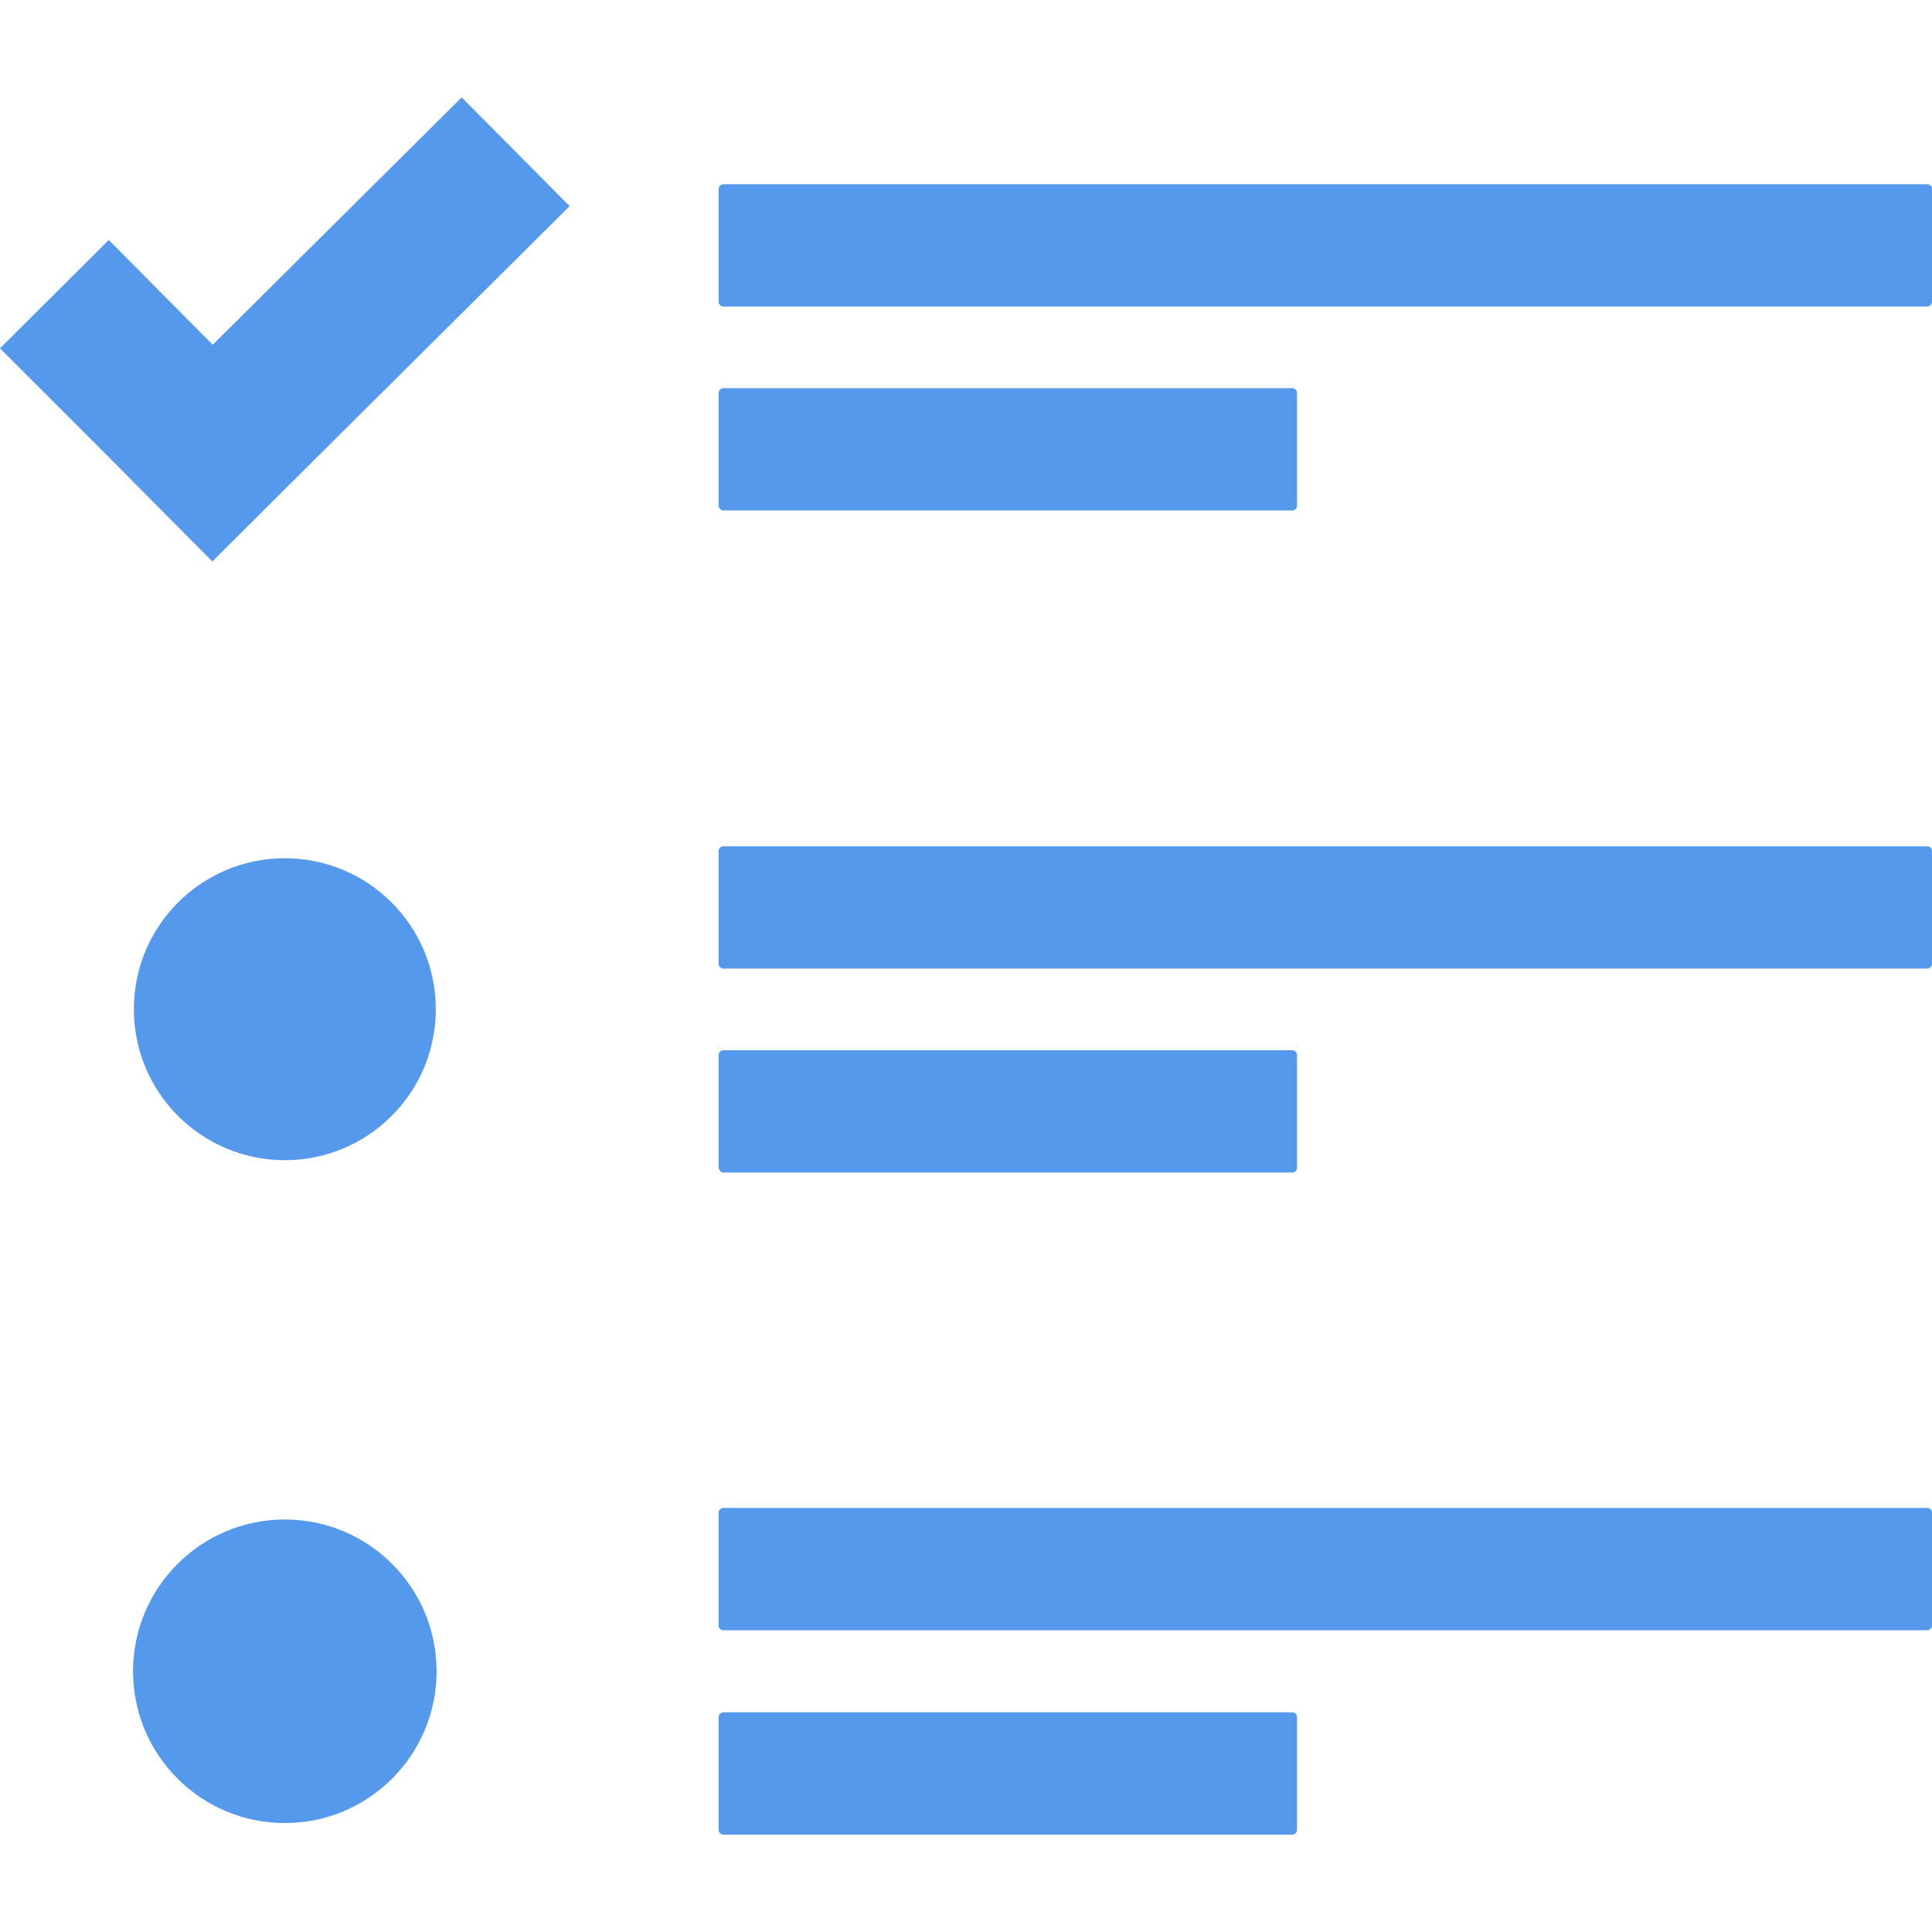
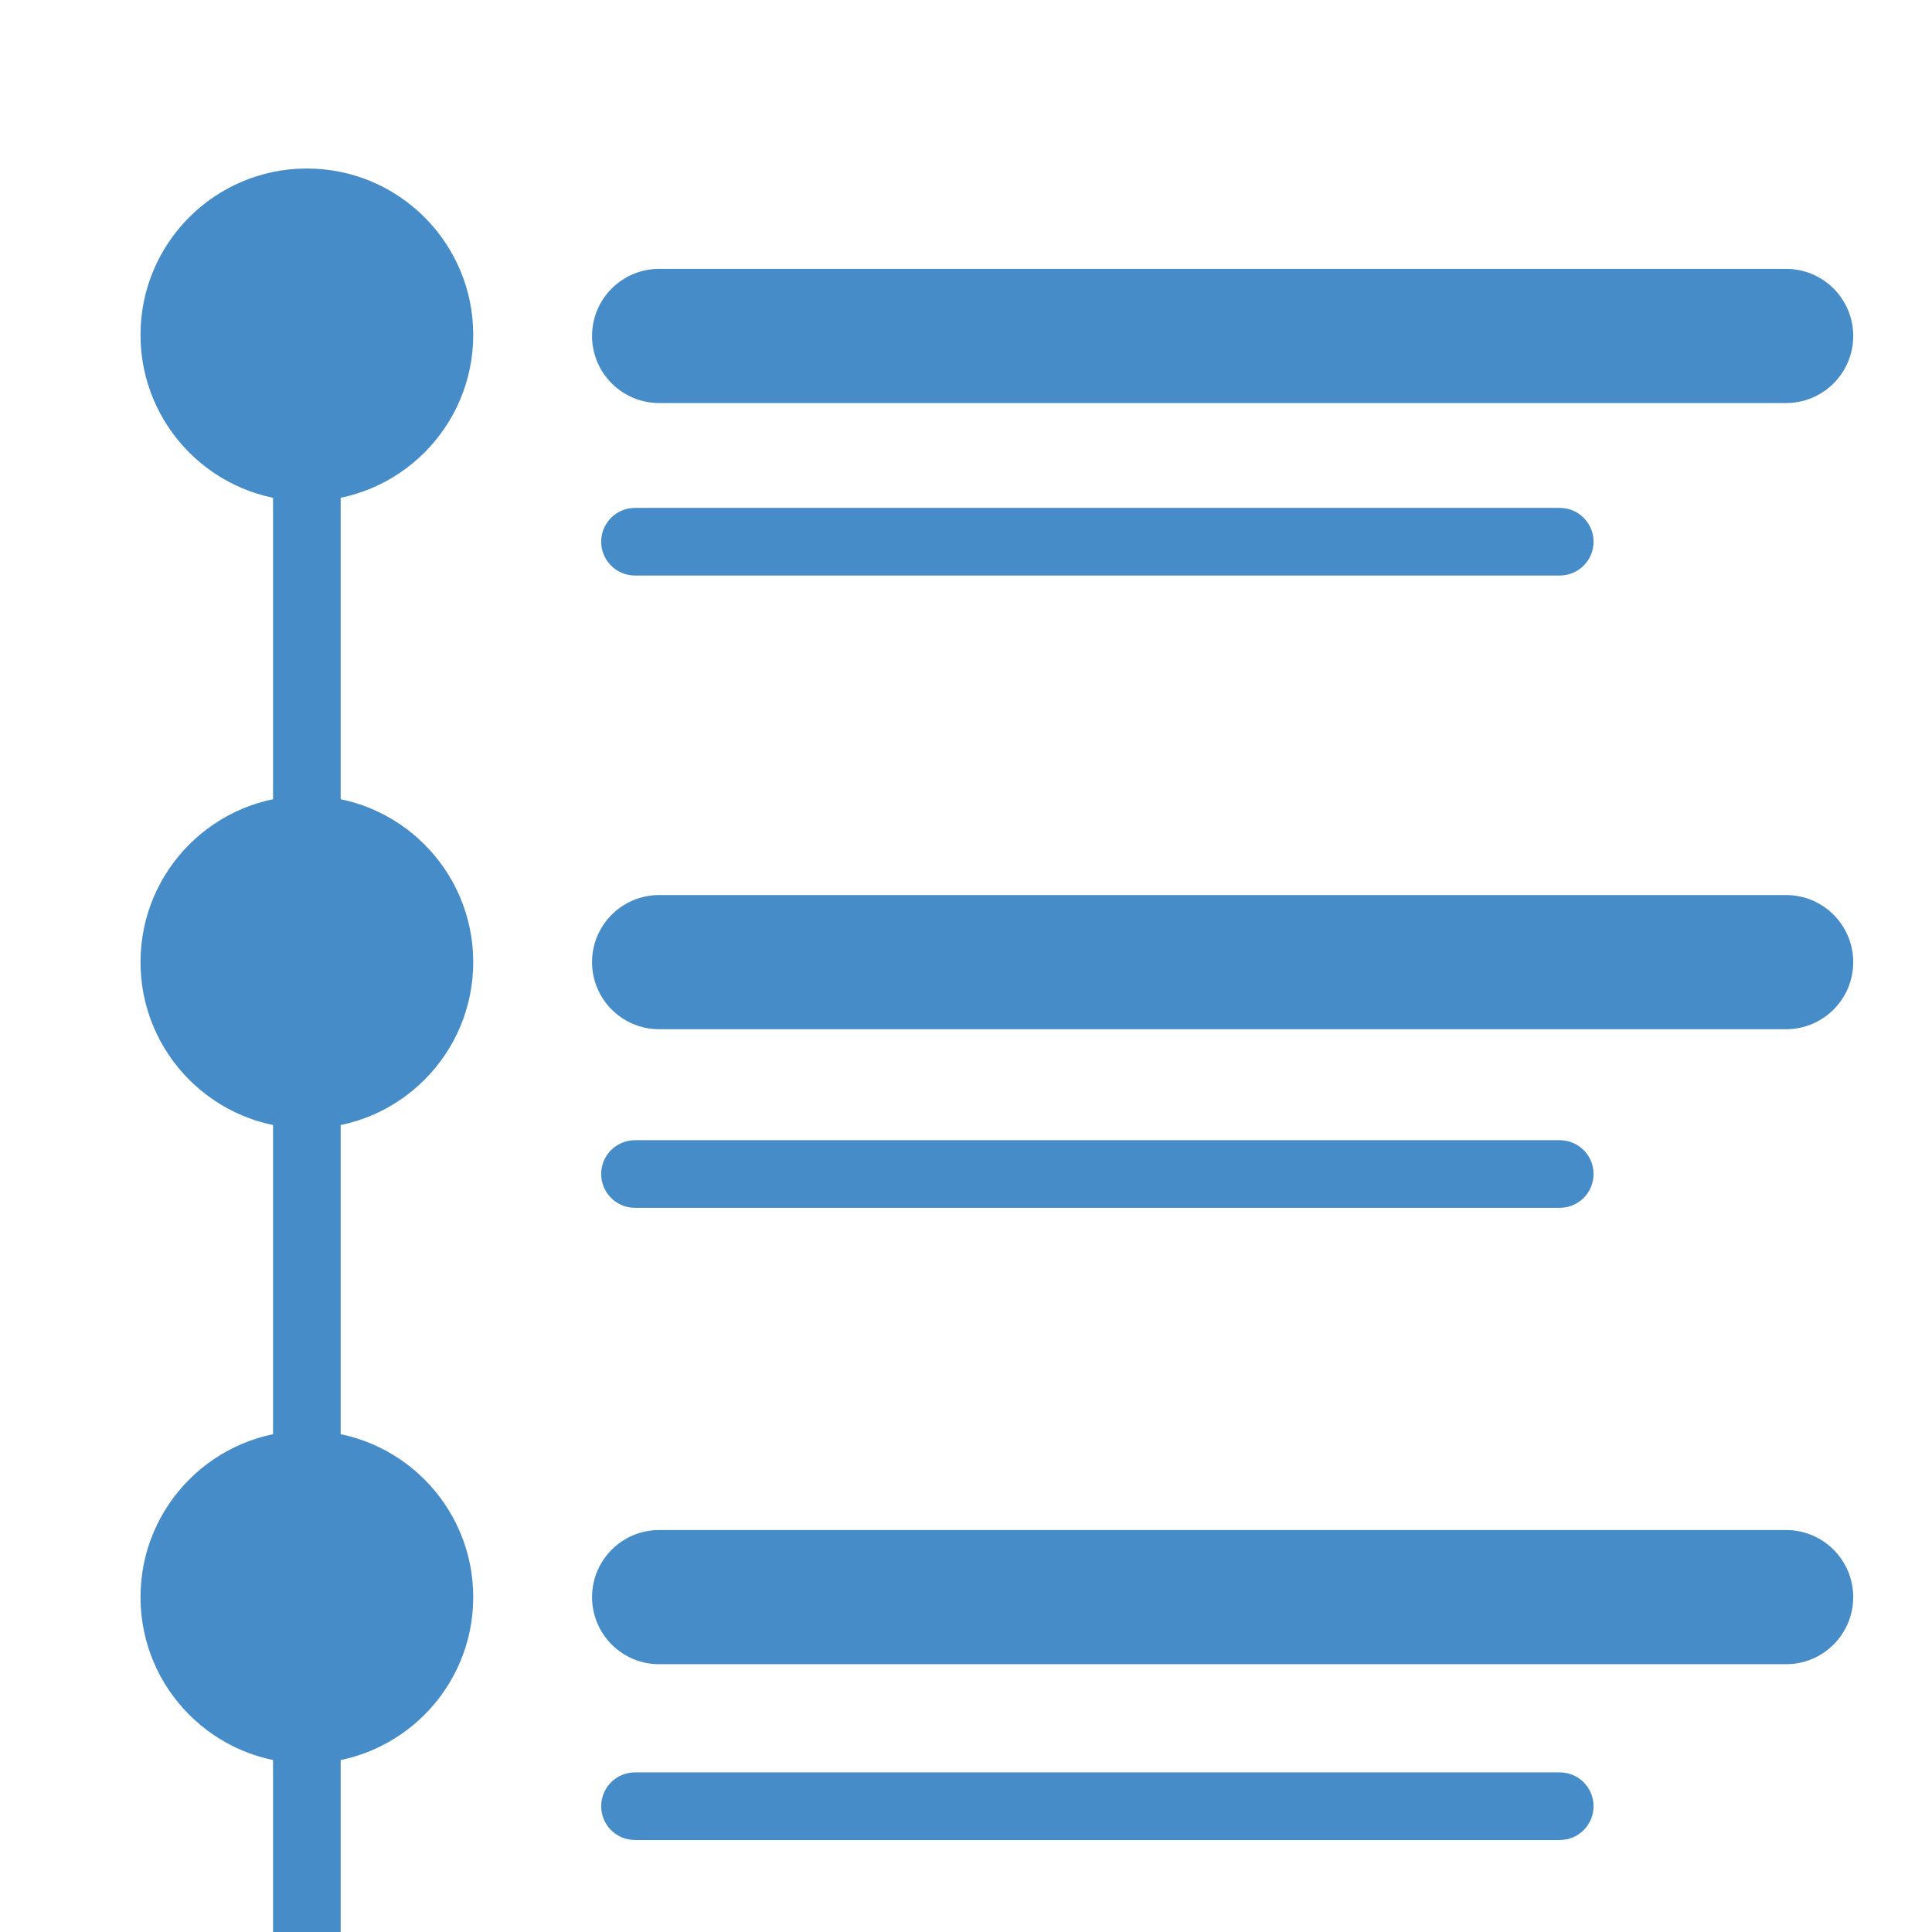
- <svg xmlns="http://www.w3.org/2000/svg" version="1.1" id="Capa_1" x="0px" y="0px" viewBox="0 0 485 485" style="enable-background:new 0 0 485 485;" xml:space="preserve" width="512px" height="512px">
+ <svg xmlns="http://www.w3.org/2000/svg" version="1.1" id="Capa_1" x="0px" y="0px" viewBox="38 38 180 180" style="enable-background:new 0 0 485 485;" xml:space="preserve" width="512px" height="512px" fill="#468cc8">
  <g>
    <g>
-       <path d="M483.8,46.25H181.6c-0.6,0-1.2,0.5-1.2,1.2v28.3c0,0.6,0.5,1.2,1.2,1.2h302.2c0.6,0,1.2-0.5,1.2-1.2v-28.3    C485,46.75,484.5,46.25,483.8,46.25z" fill="#5599ec" />
-       <circle cx="71.5" cy="253.35" r="37.9" fill="#5599ec" />
-       <circle cx="71.5" cy="419.55" r="38.1" fill="#5599ec" />
-       <path d="M181.6,128.15h142.8c0.6,0,1.2-0.5,1.2-1.2v-28.3c0-0.6-0.5-1.2-1.2-1.2H181.6c-0.6,0-1.2,0.5-1.2,1.2v28.3    C180.5,127.65,181,128.15,181.6,128.15z" fill="#5599ec" />
-       <path d="M483.8,212.45H181.6c-0.6,0-1.2,0.5-1.2,1.2v28.3c0,0.6,0.5,1.2,1.2,1.2h302.2c0.6,0,1.2-0.5,1.2-1.2v-28.3    C485,212.95,484.5,212.45,483.8,212.45z" fill="#5599ec" />
-       <path d="M181.6,294.35h142.8c0.6,0,1.2-0.5,1.2-1.2v-28.3c0-0.6-0.5-1.2-1.2-1.2H181.6c-0.6,0-1.2,0.5-1.2,1.2v28.3    C180.5,293.75,181,294.35,181.6,294.35z" fill="#5599ec" />
-       <path d="M483.8,378.55H181.6c-0.6,0-1.2,0.5-1.2,1.2v28.3c0,0.6,0.5,1.2,1.2,1.2h302.2c0.6,0,1.2-0.5,1.2-1.2v-28.3    C485,379.05,484.5,378.55,483.8,378.55z" fill="#5599ec" />
-       <path d="M324.4,429.85H181.6c-0.6,0-1.2,0.5-1.2,1.2v28.3c0,0.6,0.5,1.2,1.2,1.2h142.8c0.6,0,1.2-0.5,1.2-1.2v-28.3    C325.6,430.35,325.1,429.85,324.4,429.85z" fill="#5599ec" />
-       <polygon points="53.4,86.55 27.3,60.25 0,87.45 26.2,113.65 53.3,140.95 80.5,113.85 143,51.75 115.9,24.45   " fill="#5599ec" />
+       <path d="M204.41 193.05h-105c-3.45 0-6.25-2.8-6.25-6.25s2.8-6.25 6.25-6.25h105c3.45 0 6.25 2.8 6.25 6.25s-2.8 6.25-6.25 6.25zM204.41 75.55h-105c-3.45 0-6.25-2.8-6.25-6.25s2.8-6.25 6.25-6.25h105c3.45 0 6.25 2.8 6.25 6.25s-2.8 6.25-6.25 6.25zM204.41 133.89h-105c-3.45 0-6.25-2.8-6.25-6.25s2.8-6.25 6.25-6.25h105c3.45 0 6.25 2.8 6.25 6.25s-2.8 6.25-6.25 6.25z" />
+       <circle cx="66.59" cy="69.2" r="15.5" />
+       <circle cx="66.59" cy="127.64" r="15.5" />
+       <circle cx="66.59" cy="186.8" r="15.5" />
+       <path d="M63.44 69.3h6.3v166.16h-6.3zM183.32 91.62H97.16a3.15 3.15 0 1 1 0-6.3h86.16a3.15 3.15 0 1 1 0 6.3zM183.32 150.53H97.16a3.15 3.15 0 1 1 0-6.3h86.16a3.15 3.15 0 1 1 0 6.3zM183.32 209.43H97.16a3.15 3.15 0 1 1 0-6.3h86.16a3.15 3.15 0 1 1 0 6.3z" />
    </g>
  </g>
</svg>
